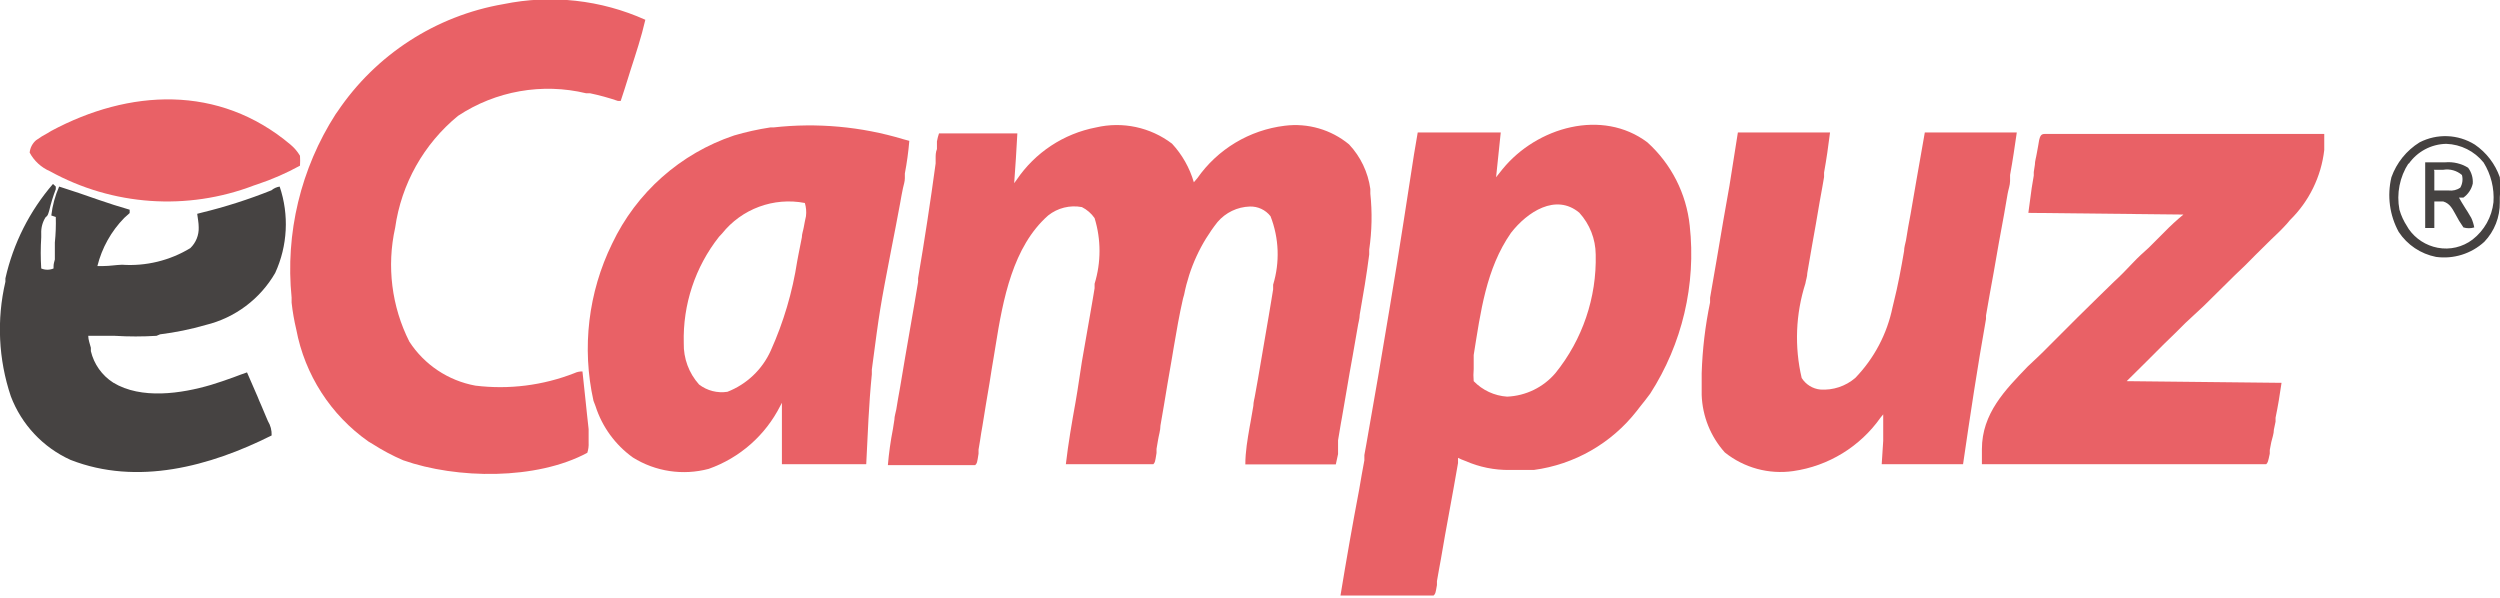
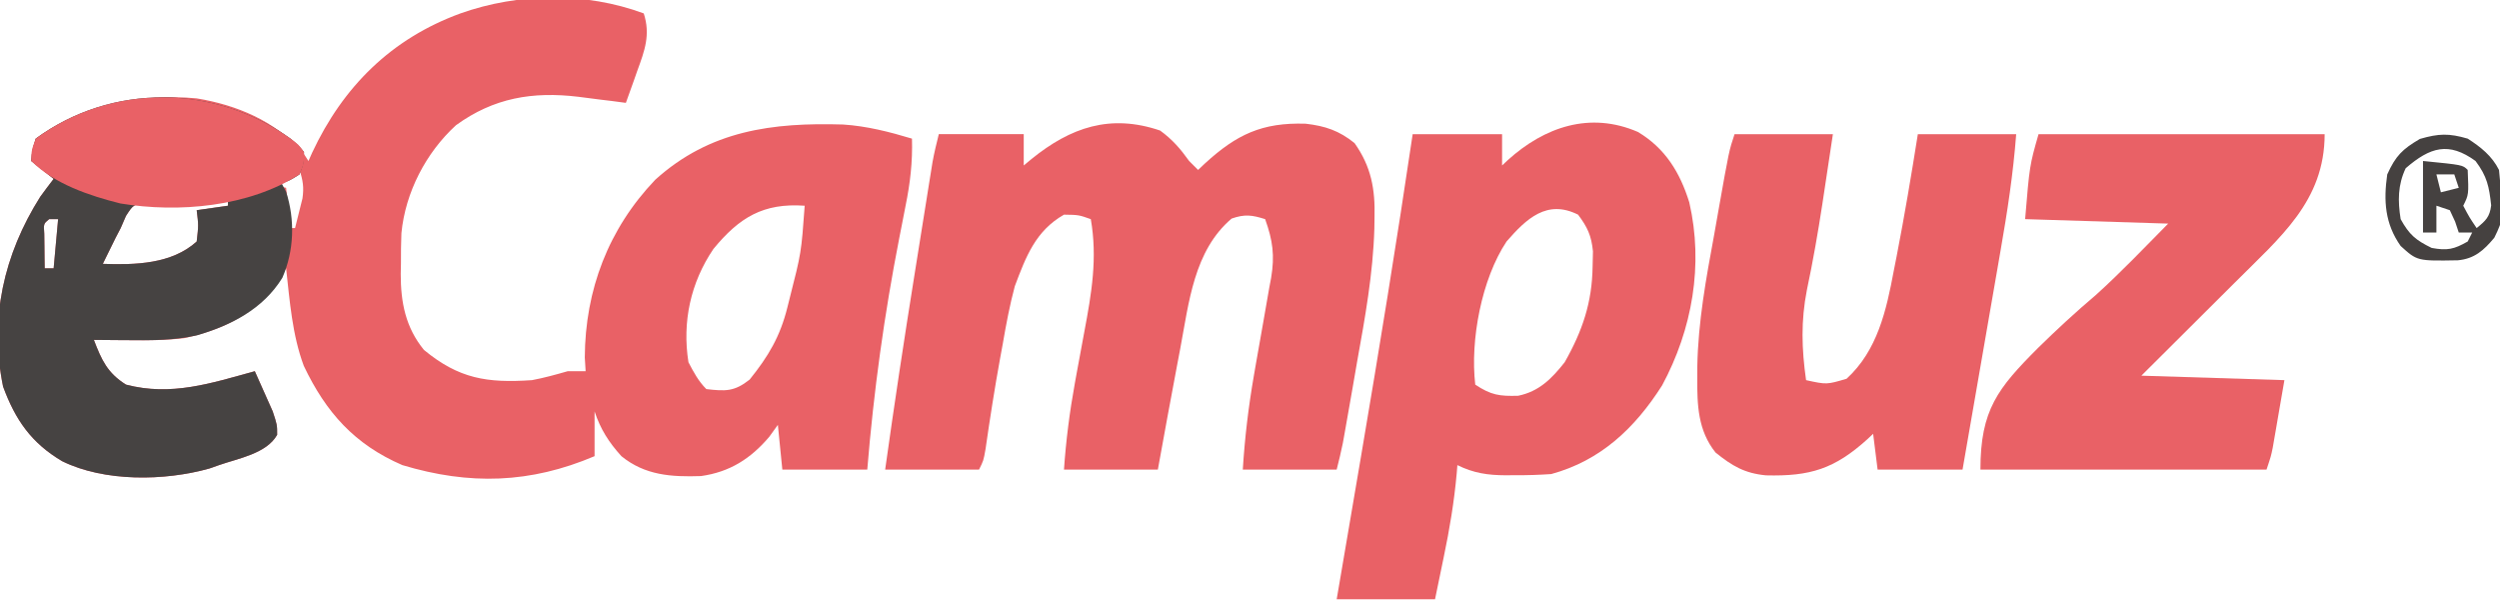
- <svg xmlns="http://www.w3.org/2000/svg" id="Layer_1" data-name="Layer 1" viewBox="0 0 134 32">
-   <path d="M62.83,7.7A5.16,5.16,0,0,1,64,9.77l.18-.21a6.71,6.71,0,0,1,4.69-2.82,4.52,4.52,0,0,1,3.45,1,4.36,4.36,0,0,1,1.14,2.39l0,.25a12.05,12.05,0,0,1-.06,3l0,.26c-.14,1.09-.32,2.16-.51,3.23,0,.22-.08.45-.11.67l-.27,1.55c-.11.59-.21,1.18-.31,1.77s-.17,1-.26,1.51l-.06.33-.15.9,0,.27,0,.25,0,.22-.12.55H66.76c0-.69.12-1.35.23-2l.05-.27.15-.87c0-.21.07-.41.1-.62.1-.53.19-1.07.28-1.6.15-.86.29-1.72.44-2.57l.15-.9.09-.55,0-.25a5.61,5.61,0,0,0-.14-3.67A1.35,1.35,0,0,0,67,11.07a2.37,2.37,0,0,0-1.73.83,9.08,9.08,0,0,0-1.79,3.89l-.06.21c-.2.87-.35,1.75-.5,2.63l-.09.54-.24,1.39c-.12.75-.25,1.5-.38,2.25,0,.26-.09.52-.13.78l-.08.47,0,.22c-.08.5-.08.5-.17.6H57.14c.13-1.12.32-2.22.52-3.33l.1-.6L58,19.38c.15-.84.29-1.68.44-2.52l.15-.87.09-.54,0-.24a6,6,0,0,0,0-3.52A1.83,1.83,0,0,0,58,11.1a2.24,2.24,0,0,0-1.81.45c-1.89,1.67-2.42,4.48-2.82,7l-.09.55c-.08.47-.16.95-.23,1.42-.13.77-.26,1.53-.38,2.3-.05.26-.09.53-.13.8l-.08.48,0,.22c-.08.51-.08.51-.18.61H47.6A17.92,17.92,0,0,1,47.87,23l.08-.51c0-.18.07-.36.1-.54.06-.39.13-.77.2-1.16.18-1.09.37-2.19.56-3.28.14-.8.28-1.6.41-2.4l0-.2q.52-3.06.94-6.15l0-.27c0-.16,0-.33.07-.5l0-.22,0-.19a3,3,0,0,1,.11-.43h4.2c-.05.89-.1,1.78-.17,2.67l.13-.18a6.65,6.65,0,0,1,4.26-2.81A4.89,4.89,0,0,1,62.83,7.7Z" transform="translate(-0.01 0)" fill="#e96166" />
-   <path d="M88.31,7.63a7,7,0,0,1,2.27,4.47,13.84,13.84,0,0,1-2.12,9c-.18.25-.37.48-.56.72l-.17.22a8.42,8.42,0,0,1-5.51,3.15c-.35,0-.7,0-1,0h-.29a5.71,5.71,0,0,1-2.37-.48l-.23-.09-.17-.08,0,.28c-.15.86-.3,1.71-.46,2.57l-.24,1.32c-.07.42-.15.85-.22,1.27l-.09.49-.12.68,0,.21c-.08.46-.08.46-.18.56H71.86c.31-1.89.64-3.78,1-5.67.09-.53.18-1.06.28-1.58l0-.28.1-.55c.21-1.22.43-2.44.64-3.67,1-5.93,1-5.93,1.92-11.89L76,7.1h4.45l-.25,2.4.35-.44C82.39,6.81,85.89,5.81,88.31,7.63ZM81,12.48c-1.34,1.92-1.63,4.25-2,6.55l0,.28,0,.25,0,.22a3.54,3.54,0,0,0,0,.65,2.75,2.75,0,0,0,1.79.83A3.6,3.6,0,0,0,83.38,20a9.73,9.73,0,0,0,2.16-6.36,3.37,3.37,0,0,0-.88-2.24C83.4,10.35,81.87,11.36,81,12.48Z" transform="translate(-0.01 0)" fill="#e96166" />
-   <path d="M48.42,7.46l.33.09a17.12,17.12,0,0,1-.24,1.75l0,.25c0,.18-.06.35-.1.53s-.11.56-.16.85c-.15.8-.3,1.6-.46,2.4-.62,3.22-.62,3.22-1.05,6.48l0,.25c-.16,1.6-.22,3.21-.3,4.82H41.92c0-1.84,0-1.84,0-2.55v-.22l0-.52-.09.17A6.86,6.86,0,0,1,38,25.13a5.16,5.16,0,0,1-4.07-.61,5.43,5.43,0,0,1-2-2.75l-.11-.29a12.82,12.82,0,0,1,1-8.42,11.16,11.16,0,0,1,6.54-5.8,14.64,14.64,0,0,1,1.94-.43l.17,0A17.39,17.39,0,0,1,48.42,7.46Zm-9.71,5.06-.16.17a8.81,8.81,0,0,0-1.89,5.7,3.21,3.21,0,0,0,.82,2.22A2,2,0,0,0,39,21a4.23,4.23,0,0,0,2.32-2.2A18.51,18.51,0,0,0,42.74,14l.07-.37.18-.91c0-.18.07-.35.1-.53l.06-.32.06-.28a1.72,1.72,0,0,0-.06-.71A4.57,4.57,0,0,0,38.71,12.52Z" transform="translate(-0.01 0)" fill="#e96166" />
-   <path d="M34.6,1.06c-.21.92-.51,1.82-.8,2.72l-.15.48c-.12.38-.24.77-.37,1.15l-.15,0A12.58,12.58,0,0,0,31.64,5l-.21,0a8.75,8.75,0,0,0-6.87,1.21,9.46,9.46,0,0,0-3.37,6,9.14,9.14,0,0,0,.76,6.1,5.37,5.37,0,0,0,3.54,2.36A10.92,10.92,0,0,0,30.8,20a.91.91,0,0,1,.43-.09l.18,1.69.06.58.09.82,0,.26,0,.24,0,.22a1.49,1.49,0,0,1-.07.55c-2.73,1.47-7,1.41-9.87.4A11.18,11.18,0,0,1,20,23.81l-.25-.15a9.5,9.5,0,0,1-3.86-6,11.72,11.72,0,0,1-.25-1.44l0-.27A15.38,15.38,0,0,1,18,6.12l.1-.14A13.49,13.49,0,0,1,27,.22,12.45,12.45,0,0,1,34.6,1.06Z" transform="translate(-0.01 0)" fill="#e96166" />
-   <path d="M93.16,7.1H98.1c-.09.72-.19,1.43-.32,2.15l0,.24-.09.52-.15.83c-.13.79-.27,1.57-.41,2.35-.08.49-.17,1-.25,1.45,0,.18-.07.36-.1.55a9.52,9.52,0,0,0-.2,5.07,1.34,1.34,0,0,0,1,.62,2.61,2.61,0,0,0,1.87-.62,7.66,7.66,0,0,0,2-3.79l.06-.25c.23-.91.4-1.84.56-2.77,0-.19.06-.37.1-.56.08-.48.16-1,.25-1.43l.3-1.74c.15-.87.31-1.75.46-2.62h4.93c-.11.76-.22,1.52-.36,2.28l0,.32c0,.23-.09.45-.13.68s-.13.74-.19,1.1c-.19,1-.38,2.09-.56,3.13-.14.77-.28,1.53-.41,2.3l0,.19c-.46,2.58-.85,5.18-1.23,7.78h-4.36l.08-1.25c0-.26,0-.52,0-.78v-.19l0-.45-.14.17a6.93,6.93,0,0,1-4.68,2.87,4.78,4.78,0,0,1-3.67-1,4.86,4.86,0,0,1-1.24-3.08c0-.3,0-.6,0-.9V20a21.91,21.91,0,0,1,.45-3.79l0-.25c.24-1.38.48-2.76.71-4.14l.33-1.87Z" transform="translate(-0.01 0)" fill="#e96166" />
-   <path d="M109.86,7.18h14.73c0,.18,0,.37,0,.55l0,.31a6.26,6.26,0,0,1-1.84,3.76l-.16.19c-.27.3-.56.58-.86.86l-.83.82c-.36.37-.72.73-1.1,1.08l-.84.83-.81.8-1,.93c-.38.38-.76.76-1.15,1.13l-.92.92L114,20.43l8.3.09c-.09.63-.19,1.25-.32,1.87l0,.21-.09.43c0,.22-.09.45-.14.67l-.08.42,0,.2c-.1.46-.1.46-.19.56H106.24v-.8c0-1.93,1.26-3.19,2.47-4.45l.48-.45c.23-.21.44-.43.66-.65L111.38,17l1.13-1.11.8-.78c.35-.32.68-.66,1-1s.58-.57.88-.84l.85-.85c.31-.32.64-.62,1-.92l-8.31-.09c.19-1.44.19-1.44.29-2l0-.19.06-.39c0-.2.07-.4.1-.6l.07-.38.06-.35C109.4,7.13,109.49,7.18,109.86,7.18Z" transform="translate(-0.01 0)" fill="#e96166" />
-   <path d="M2.85,9.86,3,10,3,10.14a8.84,8.84,0,0,0-.35,1.14c-.08.27-.08.27-.2.37a1.51,1.51,0,0,0-.23.87l0,.2a13.31,13.31,0,0,0,0,1.67.84.84,0,0,0,.66,0c0-.22,0-.22.07-.48l0-.29,0-.31,0-.31A10.39,10.39,0,0,0,3,11.63l-.24-.08A5.38,5.38,0,0,1,3.18,10c.7.22,1.4.46,2.11.71.55.19,1.11.37,1.67.53v.18l-.29.26a5.64,5.64,0,0,0-1.44,2.58l.32,0c.34,0,.67-.06,1-.07a6.24,6.24,0,0,0,3.66-.89,1.47,1.47,0,0,0,.45-1.12c0-.24-.05-.48-.08-.72l.23-.06a27.72,27.72,0,0,0,3.75-1.2A.9.9,0,0,1,15,10a6.28,6.28,0,0,1-.24,4.63,5.92,5.92,0,0,1-3.73,2.79,15.77,15.77,0,0,1-2.44.5L8.4,18A18.56,18.56,0,0,1,6.16,18H4.74c0,.22.09.43.14.64l0,.18a2.76,2.76,0,0,0,1.2,1.69c1.5.91,3.65.59,5.24.12.4-.12.8-.26,1.19-.4l.4-.15.34-.12.57,1.31c.06.15.12.3.19.45l.27.64.09.21a1.37,1.37,0,0,1,.2.77C11.26,25,7.37,26.05,3.79,24.65a6.13,6.13,0,0,1-3.2-3.41A11.24,11.24,0,0,1,.3,15.1l0-.18A11.66,11.66,0,0,1,2.85,9.86Z" transform="translate(-0.01 0)" fill="#464342" />
-   <path d="M15.58,7.75a2.29,2.29,0,0,1,.51.6,4.68,4.68,0,0,1,0,.53,13.83,13.83,0,0,1-2.29,1l-.18.06A13,13,0,0,1,2.69,9.18a2.24,2.24,0,0,1-1.09-1,1,1,0,0,1,.34-.66,5.09,5.09,0,0,1,.63-.39l.18-.11C6.93,4.78,11.73,4.51,15.58,7.75Z" transform="translate(-0.01 0)" fill="#e96166" />
-   <path d="M132.66,7.75A3.53,3.53,0,0,1,134,9.5a6.39,6.39,0,0,1,0,1.07v.28a3,3,0,0,1-.83,2.11,3.19,3.19,0,0,1-2.59.81,3.12,3.12,0,0,1-2-1.34,4.11,4.11,0,0,1-.39-2.93,3.64,3.64,0,0,1,1.51-1.87A3,3,0,0,1,132.66,7.75Zm-3.55,1a3.4,3.4,0,0,0-.49,2.49,3.27,3.27,0,0,0,.41.89l.09.15a2.45,2.45,0,0,0,1.55,1,2.36,2.36,0,0,0,1.87-.44,2.94,2.94,0,0,0,1.12-2,3.57,3.57,0,0,0-.53-2.13,2.69,2.69,0,0,0-2-1A2.51,2.51,0,0,0,129.11,8.79Z" transform="translate(-0.01 0)" fill="#454140" />
-   <path d="M130,8.7l.82,0h.26a2,2,0,0,1,1.22.29,1.26,1.26,0,0,1,.25.85,1.26,1.26,0,0,1-.5.75h-.24l.15.26.21.34.11.17.1.17.09.15a2.16,2.16,0,0,1,.16.51,1,1,0,0,1-.58,0,5.89,5.89,0,0,1-.44-.73c-.17-.31-.31-.56-.64-.66h-.17l-.31,0v1.42H130Zm.49.45v1.06l.6,0h.17a.9.9,0,0,0,.62-.15.89.89,0,0,0,.09-.68,1.22,1.22,0,0,0-1-.28h-.51Z" transform="translate(-0.01 0)" fill="#454241" />
+ <svg xmlns="http://www.w3.org/2000/svg" version="1.1" width="559" height="134">
+   <path d="M0 0 C1.539 4.747 0.211 8.315 -1.438 12.812 C-1.802 13.852 -1.802 13.852 -2.174 14.912 C-2.772 16.612 -3.384 18.307 -4 20 C-5.093 19.856 -6.186 19.711 -7.312 19.562 C-8.043 19.475 -8.774 19.387 -9.527 19.297 C-11.23 19.092 -12.93 18.873 -14.629 18.641 C-24.847 17.42 -33.543 18.864 -42 25 C-48.731 31.146 -53.32 40.015 -54.207 49.121 C-54.303 51.396 -54.322 53.66 -54.312 55.938 C-54.329 56.697 -54.345 57.457 -54.361 58.24 C-54.367 64.625 -53.281 70.209 -49.168 75.242 C-41.35 81.688 -35.049 82.686 -25 82 C-22.262 81.486 -19.685 80.767 -17 80 C-15.68 80 -14.36 80 -13 80 C-13.062 78.989 -13.124 77.979 -13.188 76.938 C-13.107 61.786 -7.889 48.147 2.574 37.191 C14.802 26.145 28.816 24.364 44.6 24.842 C49.889 25.19 54.934 26.472 60 28 C60.153 33.169 59.605 37.931 58.574 42.977 C58.27 44.537 57.966 46.099 57.662 47.66 C57.503 48.471 57.343 49.282 57.179 50.117 C53.798 67.377 51.436 84.467 50 102 C43.73 102 37.46 102 31 102 C30.67 98.7 30.34 95.4 30 92 C29.361 92.887 28.721 93.774 28.062 94.688 C23.884 99.588 19.244 102.543 12.809 103.449 C6.179 103.672 0.289 103.301 -5 99 C-7.812 95.899 -9.675 92.974 -11 89 C-11 92.3 -11 95.6 -11 99 C-25.391 105.111 -38.944 105.528 -54 101 C-64.667 96.389 -71.077 89.243 -76.043 78.809 C-78.639 71.865 -79.18 64.323 -80 57 C-80.909 58.404 -80.909 58.404 -81.836 59.836 C-86.954 67.32 -94.039 70.691 -102.758 72.605 C-106.818 73.1 -110.79 73.108 -114.875 73.062 C-115.659 73.058 -116.442 73.053 -117.25 73.049 C-119.167 73.037 -121.083 73.019 -123 73 C-121.282 77.493 -119.977 80.387 -115.812 83 C-105.684 85.657 -96.791 82.691 -87 80 C-86.132 81.91 -85.281 83.829 -84.438 85.75 C-83.962 86.817 -83.486 87.885 -82.996 88.984 C-82 92 -82 92 -82.004 94.227 C-84.361 98.424 -90.696 99.496 -95 101 C-95.714 101.251 -96.428 101.503 -97.164 101.762 C-107.218 104.586 -120.669 104.773 -130.094 100.125 C-136.987 96.057 -140.57 90.881 -143.312 83.438 C-146.421 68.223 -143.165 53.928 -135 41 C-134.018 39.654 -133.023 38.316 -132 37 C-133.65 35.68 -135.3 34.36 -137 33 C-136.832 30.695 -136.832 30.695 -136 28 C-125.913 20.567 -112.29 17.825 -100 19 C-90.973 20.486 -82.612 24.044 -76.375 30.875 C-75.694 31.927 -75.694 31.927 -75 33 C-74.732 32.394 -74.464 31.788 -74.188 31.164 C-67.261 16.355 -56.444 5.639 -41 0 C-27.97 -4.623 -13.001 -4.811 0 0 Z M-77 35 C-80.465 36.485 -80.465 36.485 -84 38 C-82.68 38.33 -81.36 38.66 -80 39 C-79.67 41.97 -79.34 44.94 -79 48 C-78.67 48 -78.34 48 -78 48 C-77.634 46.586 -77.283 45.169 -76.938 43.75 C-76.74 42.961 -76.543 42.172 -76.34 41.359 C-75.985 38.896 -76.231 37.344 -77 35 Z M-106.688 42.188 C-107.991 42.222 -109.294 42.257 -110.637 42.293 C-114.119 42.652 -114.119 42.652 -115.82 45.281 C-116.21 46.178 -116.599 47.076 -117 48 C-117.385 48.739 -117.771 49.477 -118.168 50.238 C-118.504 50.923 -118.841 51.607 -119.188 52.312 C-119.532 53.01 -119.876 53.707 -120.23 54.426 C-120.611 55.205 -120.611 55.205 -121 56 C-113.827 56.256 -105.609 56.083 -100 51 C-99.583 47.374 -99.583 47.374 -100 44 C-96.535 43.505 -96.535 43.505 -93 43 C-93 42.67 -93 42.34 -93 42 C-97.567 41.979 -102.123 42.019 -106.688 42.188 Z M15.578 52.676 C10.472 60.196 8.57 69.01 10 78 C11.17 80.228 12.215 82.215 14 84 C18.267 84.492 20.259 84.586 23.688 81.875 C27.875 76.668 30.5 72.277 32.125 65.75 C32.29 65.095 32.454 64.439 32.624 63.764 C35.243 53.502 35.243 53.502 36 43 C26.746 42.351 21.376 45.611 15.578 52.676 Z M-133 46 C-134.259 47.034 -134.259 47.034 -134.098 49.285 C-134.086 50.202 -134.074 51.118 -134.062 52.062 C-134.053 52.982 -134.044 53.901 -134.035 54.848 C-134.024 55.558 -134.012 56.268 -134 57 C-133.34 57 -132.68 57 -132 57 C-131.67 53.37 -131.34 49.74 -131 46 C-131.66 46 -132.32 46 -133 46 Z M-13 81 C-12 83 -12 83 -12 83 Z " fill="#E96166" transform="translate(144,3)" />
+   <path d="M0 0 C2.748 1.992 4.526 4.064 6.5 6.812 C7.49 7.803 7.49 7.803 8.5 8.812 C9.244 8.107 9.244 8.107 10.004 7.387 C17.102 0.881 22.809 -1.832 32.559 -1.527 C36.946 -1.02 40.064 0.032 43.5 2.812 C47.227 8.062 48.136 13.134 47.965 19.441 C47.953 20.256 47.941 21.07 47.929 21.909 C47.639 31.993 45.85 41.844 44.062 51.75 C43.732 53.653 43.404 55.556 43.076 57.459 C42.478 60.909 41.876 64.358 41.256 67.804 C41.134 68.484 41.012 69.164 40.886 69.865 C40.49 71.862 39.994 73.838 39.5 75.812 C32.57 75.812 25.64 75.812 18.5 75.812 C18.943 68.712 19.763 61.794 20.98 54.793 C21.117 53.999 21.254 53.205 21.395 52.387 C21.968 49.086 22.545 45.786 23.142 42.49 C23.582 40.051 24.001 37.61 24.418 35.168 C24.556 34.432 24.695 33.697 24.837 32.939 C25.67 27.952 25.209 24.579 23.5 19.812 C20.559 18.888 18.94 18.658 16 19.688 C7.542 26.877 6.455 38.483 4.5 48.812 C4.283 49.955 4.066 51.098 3.842 52.275 C2.36 60.115 0.919 67.961 -0.5 75.812 C-7.43 75.812 -14.36 75.812 -21.5 75.812 C-21.047 69.262 -20.231 62.886 -19.055 56.434 C-18.92 55.69 -18.786 54.947 -18.647 54.181 C-18.085 51.091 -17.517 48.002 -16.933 44.916 C-15.318 36.339 -13.984 28.535 -15.5 19.812 C-18.206 18.859 -18.206 18.859 -21.5 18.812 C-27.848 22.44 -30 28.159 -32.5 34.812 C-33.641 39.068 -34.44 43.348 -35.188 47.688 C-35.387 48.769 -35.586 49.851 -35.791 50.965 C-37.016 57.702 -38.071 64.457 -39.046 71.235 C-39.5 73.812 -39.5 73.812 -40.5 75.812 C-47.43 75.812 -54.36 75.812 -61.5 75.812 C-59.455 61.21 -57.25 46.643 -54.911 32.086 C-54.366 28.695 -53.826 25.304 -53.285 21.912 C-52.938 19.742 -52.59 17.572 -52.242 15.402 C-52.002 13.892 -52.002 13.892 -51.756 12.35 C-51.53 10.951 -51.53 10.951 -51.3 9.523 C-51.169 8.707 -51.039 7.891 -50.904 7.05 C-50.525 4.953 -50.017 2.88 -49.5 0.812 C-43.23 0.812 -36.96 0.812 -30.5 0.812 C-30.5 3.123 -30.5 5.433 -30.5 7.812 C-29.92 7.33 -29.34 6.848 -28.742 6.352 C-20.004 -0.714 -11.144 -3.781 0 0 Z " fill="#E96166" transform="translate(259.5,29.1875)" />
+   <path d="M0 0 C6.115 3.649 9.424 9.057 11.5 15.75 C14.72 29.686 12.175 44.155 5.422 56.676 C-0.659 66.233 -8.329 73.487 -19.375 76.5 C-22.108 76.686 -24.711 76.781 -27.438 76.75 C-28.132 76.758 -28.826 76.765 -29.541 76.773 C-33.594 76.758 -36.73 76.291 -40.375 74.5 C-40.423 75.099 -40.472 75.697 -40.521 76.314 C-41.09 82.69 -42.125 88.864 -43.438 95.125 C-44.077 98.219 -44.716 101.312 -45.375 104.5 C-52.635 104.5 -59.895 104.5 -67.375 104.5 C-67.073 102.735 -66.771 100.97 -66.46 99.152 C-65.053 90.915 -63.65 82.676 -62.25 74.438 C-62.124 73.699 -61.999 72.96 -61.87 72.199 C-57.816 48.332 -53.925 24.448 -50.375 0.5 C-43.775 0.5 -37.175 0.5 -30.375 0.5 C-30.375 2.81 -30.375 5.12 -30.375 7.5 C-29.739 6.903 -29.739 6.903 -29.09 6.293 C-20.883 -1.12 -10.715 -4.627 0 0 Z M-29.375 24.5 C-34.962 32.889 -37.54 46.597 -36.375 56.5 C-32.848 58.851 -30.931 59.114 -26.785 58.992 C-22.102 58.036 -19.268 55.168 -16.375 51.5 C-12.384 44.468 -10.237 38.13 -10.125 30.062 C-10.099 28.95 -10.073 27.838 -10.047 26.691 C-10.41 23.16 -11.264 21.323 -13.375 18.5 C-20.328 15.023 -24.921 19.379 -29.375 24.5 Z " fill="#E96166" transform="translate(366.375,29.5)" />
+   <path d="M0 0 C1.785 1.527 1.785 1.527 3 3 C2.938 5.562 2.938 5.562 2 8 C-0.062 9.312 -0.062 9.312 -2 10 C-1.505 10.928 -1.505 10.928 -1 11.875 C1.012 18.162 0.805 25.032 -1.84 31.121 C-6.17 38.134 -13.301 41.755 -21 44 C-25.99 45.084 -30.799 45.118 -35.875 45.062 C-36.659 45.058 -37.443 45.053 -38.25 45.049 C-40.167 45.037 -42.083 45.019 -44 45 C-42.282 49.493 -40.977 52.387 -36.812 55 C-26.684 57.657 -17.791 54.691 -8 52 C-7.132 53.91 -6.281 55.829 -5.438 57.75 C-4.962 58.817 -4.486 59.885 -3.996 60.984 C-3 64 -3 64 -3.004 66.227 C-5.361 70.424 -11.696 71.496 -16 73 C-16.714 73.251 -17.428 73.503 -18.164 73.762 C-28.218 76.586 -41.669 76.773 -51.094 72.125 C-57.987 68.057 -61.57 62.881 -64.312 55.438 C-67.421 40.223 -64.165 25.928 -56 13 C-55.018 11.654 -54.023 10.316 -53 9 C-54.65 7.68 -56.3 6.36 -58 5 C-57.832 2.695 -57.832 2.695 -57 0 C-39.967 -12.551 -16.824 -12.053 0 0 Z M-27.688 14.188 C-28.991 14.222 -30.294 14.257 -31.637 14.293 C-35.119 14.652 -35.119 14.652 -36.82 17.281 C-37.21 18.178 -37.599 19.076 -38 20 C-38.385 20.739 -38.771 21.477 -39.168 22.238 C-39.504 22.923 -39.841 23.607 -40.188 24.312 C-40.532 25.01 -40.876 25.707 -41.23 26.426 C-41.611 27.205 -41.611 27.205 -42 28 C-34.827 28.256 -26.609 28.083 -21 23 C-20.583 19.374 -20.583 19.374 -21 16 C-17.535 15.505 -17.535 15.505 -14 15 C-14 14.67 -14 14.34 -14 14 C-18.567 13.979 -23.123 14.019 -27.688 14.188 Z M-54 18 C-55.259 19.034 -55.259 19.034 -55.098 21.285 C-55.086 22.202 -55.074 23.118 -55.062 24.062 C-55.053 24.982 -55.044 25.901 -55.035 26.848 C-55.024 27.558 -55.012 28.268 -55 29 C-54.34 29 -53.68 29 -53 29 C-52.67 25.37 -52.34 21.74 -52 18 C-52.66 18 -53.32 18 -54 18 Z " fill="#464342" transform="translate(65,31)" />
+   <path d="M0 0 C7.26 0 14.52 0 22 0 C21.399 4.001 20.795 8 20.188 12 C19.918 13.784 19.918 13.784 19.644 15.604 C18.657 22.052 17.54 28.433 16.188 34.812 C14.82 41.732 15.011 48.039 16 55 C20.608 56.005 20.608 56.005 25.062 54.688 C31.969 48.369 33.963 39.407 35.625 30.5 C35.83 29.464 36.034 28.428 36.245 27.361 C38.016 18.271 39.552 9.147 41 0 C48.26 0 55.52 0 63 0 C62.337 8.798 61.019 17.389 59.496 26.074 C59.251 27.493 59.005 28.913 58.761 30.332 C58.122 34.03 57.477 37.727 56.832 41.423 C56.172 45.211 55.517 48.999 54.861 52.787 C53.579 60.192 52.291 67.596 51 75 C44.73 75 38.46 75 32 75 C31.505 71.04 31.505 71.04 31 67 C30.576 67.398 30.152 67.797 29.715 68.207 C22.365 74.846 16.918 76.539 7.031 76.289 C2.21 75.829 -0.562 74.159 -4.25 71.188 C-8.206 66.242 -8.369 60.578 -8.34 54.469 C-8.337 53.645 -8.334 52.821 -8.332 51.972 C-8.152 41.983 -6.374 32.299 -4.562 22.5 C-4.232 20.637 -3.904 18.774 -3.576 16.91 C-1.229 3.686 -1.229 3.686 0 0 Z " fill="#E96166" transform="translate(388,30)" />
+   <path d="M0 0 C21.12 0 42.24 0 64 0 C64 15.011 53.977 23.085 43.996 33.102 C41.481 35.614 38.96 38.12 36.438 40.625 C35.129 41.928 33.821 43.232 32.514 44.535 C29.346 47.693 26.173 50.846 23 54 C38.84 54.495 38.84 54.495 55 55 C54.526 57.743 54.051 60.486 53.562 63.312 C53.415 64.173 53.267 65.033 53.115 65.919 C52.996 66.602 52.877 67.285 52.754 67.988 C52.633 68.685 52.513 69.381 52.389 70.099 C52 72 52 72 51 75 C29.88 75 8.76 75 -13 75 C-13 61.659 -9.132 56.832 -0.125 47.812 C4.05 43.718 8.313 39.769 12.781 35.996 C18.421 30.922 23.666 25.386 29 20 C18.44 19.67 7.88 19.34 -3 19 C-2 7 -2 7 0 0 Z " fill="#E96166" transform="translate(456,30)" />
+   <path d="M0 0 C1.844 1.375 1.844 1.375 3 3 C3.027 5.52 3.027 5.52 2 8 C-9.413 15.277 -24.992 16.638 -38.055 14.5 C-44.979 12.774 -52.872 10.128 -58 5 C-57.957 2.57 -57.957 2.57 -57 0 C-39.967 -12.551 -16.824 -12.053 0 0 Z " fill="#E96166" transform="translate(65,31)" />
+   <path d="M0 0 C2.905 1.874 5.427 3.853 7 7 C8.048 17.841 8.048 17.841 5.953 22.156 C3.59 24.993 1.503 26.862 -2.207 27.203 C-11.297 27.367 -11.297 27.367 -15 24 C-18.525 19.016 -18.845 13.902 -18 8 C-16.107 3.836 -14.631 2.369 -10.688 0.062 C-6.469 -1.153 -4.21 -1.225 0 0 Z M-13.875 6.625 C-15.652 10.377 -15.646 13.932 -15 18 C-13.068 21.493 -11.635 22.689 -8.062 24.438 C-4.565 25.08 -3.059 24.748 0 23 C0.33 22.34 0.66 21.68 1 21 C0.01 21 -0.98 21 -2 21 C-2.268 20.196 -2.536 19.391 -2.812 18.562 C-3.204 17.717 -3.596 16.871 -4 16 C-4.99 15.67 -5.98 15.34 -7 15 C-7 16.98 -7 18.96 -7 21 C-7.99 21 -8.98 21 -10 21 C-10 15.72 -10 10.44 -10 5 C-1.125 5.875 -1.125 5.875 0 7 C0.235 12.529 0.235 12.529 -1 15 C0.391 17.624 0.391 17.624 2 20 C4.012 18.354 4.934 17.547 5.25 14.914 C4.792 10.716 4.343 8.457 1.75 5 C-4.231 0.65 -8.38 1.862 -13.875 6.625 Z M-7 8 C-6.67 9.32 -6.34 10.64 -6 12 C-4.68 11.67 -3.36 11.34 -2 11 C-2.33 10.01 -2.66 9.02 -3 8 C-4.32 8 -5.64 8 -7 8 Z " fill="#454140" transform="translate(552,31)" />
</svg>
